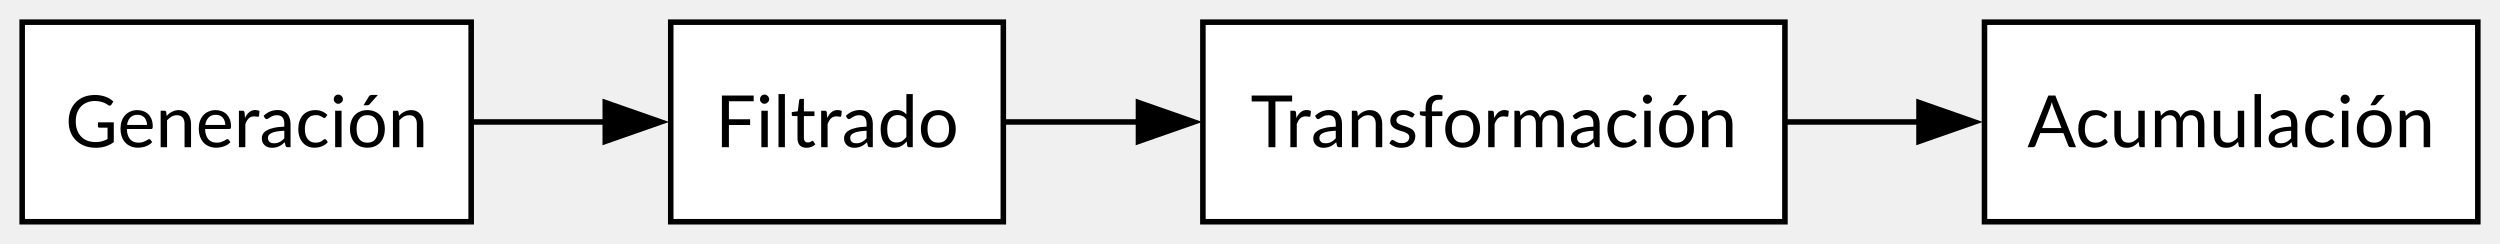
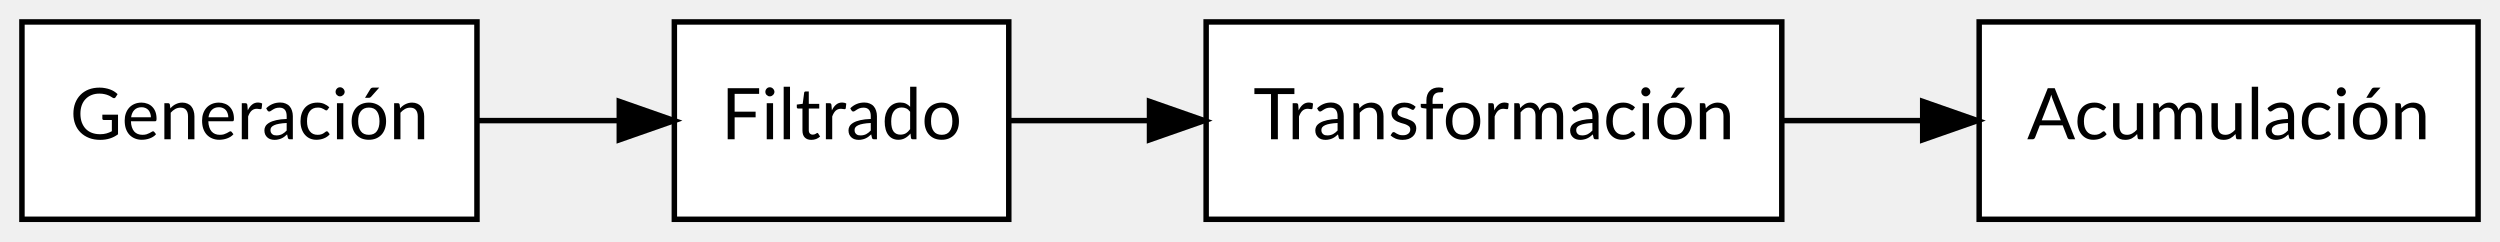
- <svg xmlns="http://www.w3.org/2000/svg" width="451pt" height="44pt" viewBox="0.00 0.00 451.00 44.00">
+ <svg xmlns="http://www.w3.org/2000/svg" width="456pt" height="44pt" viewBox="0.00 0.00 456.00 44.00">
  <g id="graph0" class="graph" transform="scale(1 1) rotate(0) translate(4 40)">
    <g id="node1" class="node">
-       <polygon fill="white" stroke="black" points="81,-36 0,-36 0,0 81,0 81,-36" />
-       <text xml:space="preserve" text-anchor="middle" x="40.5" y="-13.45" font-family="Lato" font-size="13.00">Generación</text>
+       <polygon fill="white" stroke="black" points="83,-36 0,-36 0,0 83,0 83,-36" />
+       <text text-anchor="middle" x="41.5" y="-14.6" font-family="Lato" font-size="13.00">Generación</text>
    </g>
    <g id="node2" class="node">
-       <polygon fill="white" stroke="black" points="177,-36 117,-36 117,0 177,0 177,-36" />
-       <text xml:space="preserve" text-anchor="middle" x="147" y="-13.45" font-family="Lato" font-size="13.00">Filtrado</text>
+       <polygon fill="white" stroke="black" points="180,-36 119,-36 119,0 180,0 180,-36" />
+       <text text-anchor="middle" x="149.5" y="-14.6" font-family="Lato" font-size="13.00">Filtrado</text>
    </g>
    <g id="edge1" class="edge">
-       <path fill="none" stroke="black" d="M81.31,-18C89.21,-18 97.52,-18 105.45,-18" />
-       <polygon fill="black" stroke="black" points="105.19,-21.5 115.19,-18 105.19,-14.5 105.19,-21.5" />
+       <path fill="none" stroke="black" d="M83.18,-18C91.55,-18 100.36,-18 108.71,-18" />
+       <polygon fill="black" stroke="black" points="108.96,-21.5 118.96,-18 108.96,-14.5 108.96,-21.5" />
    </g>
    <g id="node3" class="node">
-       <polygon fill="white" stroke="black" points="318,-36 213,-36 213,0 318,0 318,-36" />
-       <text xml:space="preserve" text-anchor="middle" x="265.5" y="-13.45" font-family="Lato" font-size="13.00">Transformación</text>
+       <polygon fill="white" stroke="black" points="321,-36 216,-36 216,0 321,0 321,-36" />
+       <text text-anchor="middle" x="268.5" y="-14.6" font-family="Lato" font-size="13.00">Transformación</text>
    </g>
    <g id="edge2" class="edge">
-       <path fill="none" stroke="black" d="M177.4,-18C184.81,-18 193.06,-18 201.44,-18" />
-       <polygon fill="black" stroke="black" points="201.38,-21.5 211.38,-18 201.38,-14.5 201.38,-21.5" />
+       <path fill="none" stroke="black" d="M180.02,-18C187.89,-18 196.7,-18 205.61,-18" />
+       <polygon fill="black" stroke="black" points="205.67,-21.5 215.67,-18 205.67,-14.5 205.67,-21.5" />
    </g>
    <g id="node4" class="node">
-       <polygon fill="white" stroke="black" points="443,-36 354,-36 354,0 443,0 443,-36" />
-       <text xml:space="preserve" text-anchor="middle" x="398.5" y="-13.45" font-family="Lato" font-size="13.00">Acumulación</text>
+       <polygon fill="white" stroke="black" points="448,-36 357,-36 357,0 448,0 448,-36" />
+       <text text-anchor="middle" x="402.5" y="-14.6" font-family="Lato" font-size="13.00">Acumulación</text>
    </g>
    <g id="edge3" class="edge">
-       <path fill="none" stroke="black" d="M318.27,-18C326.15,-18 334.31,-18 342.26,-18" />
-       <polygon fill="black" stroke="black" points="342.19,-21.5 352.19,-18 342.19,-14.5 342.19,-21.5" />
+       <path fill="none" stroke="black" d="M321.29,-18C329.61,-18 338.24,-18 346.63,-18" />
+       <polygon fill="black" stroke="black" points="346.7,-21.5 356.7,-18 346.7,-14.5 346.7,-21.5" />
    </g>
  </g>
</svg>
